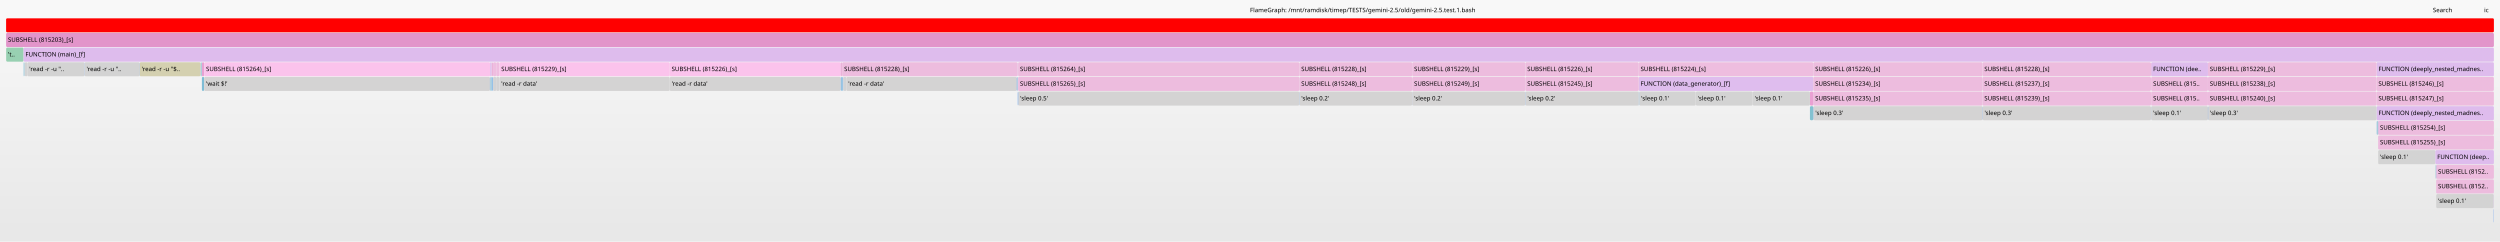
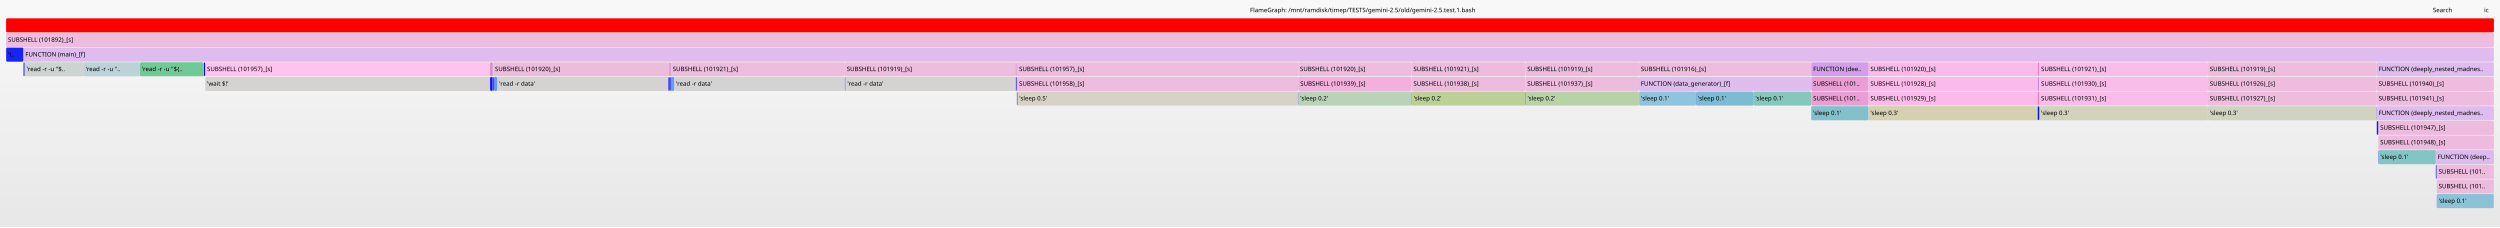
- <svg xmlns="http://www.w3.org/2000/svg" version="1.1" width="4096" height="396" viewBox="0 0 4096 396">
+ <svg xmlns="http://www.w3.org/2000/svg" version="1.1" width="4096" height="372" viewBox="0 0 4096 372">
  <defs>
    <linearGradient id="background" y1="0" y2="1" x1="0" x2="0">
      <stop stop-color="#f8f8f8" offset="5%" />
      <stop stop-color="#e8e8e8" offset="95%" />
    </linearGradient>
  </defs>
  <style type="text/css">
        text { font-family:Verdana; font-size:10px; fill:rgb(0,0,0); }
        .hide { display:none; }
        .parent { opacity:0.5; }
</style>
-   <rect x="0.0" y="0" width="4096.0" height="396.0" fill="url(#background)" />
+   <rect x="0.0" y="0" width="4096.0" height="372.0" fill="url(#background)" />
  <text id="title" x="2048.00" y="20">FlameGraph: /mnt/ramdisk/timep/TESTS/gemini-2.5/old/gemini-2.5.test.1.bash</text>
-   <text id="details" x="10.00" y="381"> </text>
+   <text id="details" x="10.00" y="357"> </text>
  <text id="unzoom" x="10.00" y="20" class="hide">Reset Zoom</text>
  <text id="search" x="3986.00" y="20">Search</text>
  <text id="ignorecase" x="4070.00" y="20">ic</text>
-   <text id="matched" x="3986.00" y="381"> </text>
+   <text id="matched" x="3986.00" y="357"> </text>
  <g id="frames">
    <g>
-       <rect x="3893.7" y="174" width="0.1" height="23.0" fill="rgb(86,145,237)" rx="2" ry="2" />
-       <text x="3896.67" y="188.5" />
-     </g>
-     <g>
-       <rect x="818.2" y="102" width="279.1" height="23.0" fill="rgb(251,194.666,236)" rx="2" ry="2" />
-       <text x="821.18" y="116.5">SUBSHELL (815229)_[s]</text>
-     </g>
-     <g>
-       <rect x="2498.8" y="150" width="0.4" height="23.0" fill="rgb(100,161,229)" rx="2" ry="2" />
-       <text x="2501.82" y="164.5" />
-     </g>
-     <g>
-       <rect x="3524.5" y="102" width="0.1" height="23.0" fill="rgb(227.903,156.466,205.733)" rx="2" ry="2" />
-       <text x="3527.52" y="116.5" />
-     </g>
-     <g>
-       <rect x="1667.8" y="102" width="0.3" height="23.0" fill="rgb(228.54,156.999,206.489)" rx="2" ry="2" />
-       <text x="1670.77" y="116.5" />
-     </g>
-     <g>
-       <rect x="3524.2" y="174" width="0.3" height="23.0" fill="rgb(97,157,232)" rx="2" ry="2" />
-       <text x="3527.22" y="188.5" />
-     </g>
-     <g>
-       <rect x="1377.8" y="102" width="1.3" height="23.0" fill="rgb(231.024,160.053,209.445)" rx="2" ry="2" />
-       <text x="1380.80" y="116.5" />
-     </g>
-     <g>
-       <rect x="3896.3" y="198" width="189.7" height="23.0" fill="rgb(236.667,188.333,221.667)" rx="2" ry="2" />
-       <text x="3899.34" y="212.5">SUBSHELL (815254)_[s]</text>
-     </g>
-     <g>
-       <rect x="3896.3" y="222" width="189.7" height="23.0" fill="rgb(236.667,188.333,221.667)" rx="2" ry="2" />
-       <text x="3899.34" y="236.5">SUBSHELL (815255)_[s]</text>
-     </g>
-     <g>
-       <rect x="3524.2" y="126" width="0.3" height="23.0" fill="rgb(229.009,156.92,206.941)" rx="2" ry="2" />
-       <text x="3527.22" y="140.5" />
-     </g>
-     <g>
-       <rect x="2499.2" y="102" width="185.7" height="23.0" fill="rgb(237,188.333,222)" rx="2" ry="2" />
-       <text x="2502.17" y="116.5">SUBSHELL (815226)_[s]</text>
-     </g>
-     <g>
-       <rect x="44.8" y="102" width="93.7" height="23.0" fill="rgb(211,211,211)" rx="2" ry="2" />
-       <text x="47.83" y="116.5">'read -r -u "..</text>
-     </g>
-     <g>
-       <rect x="2970.9" y="150" width="277.2" height="23.0" fill="rgb(237,188.333,222)" rx="2" ry="2" />
-       <text x="2973.95" y="164.5">SUBSHELL (815235)_[s]</text>
-     </g>
-     <g>
-       <rect x="803.3" y="126" width="1.9" height="23.0" fill="rgb(165,205,214)" rx="2" ry="2" />
-       <text x="806.34" y="140.5" />
-     </g>
-     <g>
-       <rect x="4085.4" y="318" width="0.6" height="23.0" fill="rgb(216.419,177.838,233.781)" rx="2" ry="2" />
-       <text x="4088.42" y="332.5" />
-     </g>
-     <g>
-       <rect x="2313.6" y="150" width="0.2" height="23.0" fill="rgb(89,148,236)" rx="2" ry="2" />
-       <text x="2316.55" y="164.5" />
-     </g>
-     <g>
-       <rect x="1097.3" y="102" width="280.2" height="23.0" fill="rgb(251,194.666,236)" rx="2" ry="2" />
-       <text x="1100.33" y="116.5">SUBSHELL (815226)_[s]</text>
-     </g>
-     <g>
-       <rect x="3248.1" y="126" width="276.1" height="23.0" fill="rgb(237,188.333,222)" rx="2" ry="2" />
-       <text x="3251.07" y="140.5">SUBSHELL (815237)_[s]</text>
-     </g>
-     <g>
-       <rect x="10.1" y="78" width="28.5" height="23.0" fill="rgb(152,208,178)" rx="2" ry="2" />
-       <text x="13.13" y="92.5">'t..</text>
-     </g>
-     <g>
-       <rect x="40.7" y="102" width="4.1" height="23.0" fill="rgb(211,211,212)" rx="2" ry="2" />
-       <text x="43.67" y="116.5" />
-     </g>
-     <g>
-       <rect x="1667.4" y="150" width="0.3" height="23.0" fill="rgb(94,154,233)" rx="2" ry="2" />
-       <text x="1670.41" y="164.5" />
-     </g>
-     <g>
-       <rect x="3524.5" y="174" width="0.1" height="23.0" fill="rgb(87,146,237)" rx="2" ry="2" />
-       <text x="3527.52" y="188.5" />
-     </g>
-     <g>
-       <rect x="330.7" y="102" width="0.1" height="23.0" fill="rgb(84,143,238)" rx="2" ry="2" />
-       <text x="333.69" y="116.5" />
-     </g>
-     <g>
-       <rect x="3991.4" y="294" width="94.6" height="23.0" fill="rgb(236.667,188.333,221.667)" rx="2" ry="2" />
-       <text x="3994.42" y="308.5">SUBSHELL (8152..</text>
-     </g>
-     <g>
-       <rect x="1668.1" y="102" width="460.8" height="23.0" fill="rgb(237,188.333,222)" rx="2" ry="2" />
-       <text x="1671.07" y="116.5">SUBSHELL (815264)_[s]</text>
-     </g>
-     <g>
-       <rect x="2965.4" y="174" width="5.5" height="23.0" fill="rgb(131,193,208)" rx="2" ry="2" />
-       <text x="2968.44" y="188.5" />
-     </g>
-     <g>
-       <rect x="806.3" y="102" width="1.3" height="23.0" fill="rgb(232.394,166.792,212.447)" rx="2" ry="2" />
-       <text x="809.33" y="116.5" />
-     </g>
-     <g>
-       <rect x="813.0" y="102" width="5.0" height="23.0" fill="rgb(238.985,189.272,223.971)" rx="2" ry="2" />
-       <text x="815.97" y="116.5" />
-     </g>
-     <g>
-       <rect x="1667.8" y="150" width="0.3" height="23.0" fill="rgb(97,156,233)" rx="2" ry="2" />
-       <text x="1670.77" y="164.5" />
-     </g>
-     <g>
-       <rect x="1386.7" y="126" width="279.2" height="23.0" fill="rgb(212,211,211)" rx="2" ry="2" />
-       <text x="1389.73" y="140.5">'read -r data'</text>
-     </g>
-     <g>
-       <rect x="2313.8" y="126" width="185.4" height="23.0" fill="rgb(236.667,188.333,221.667)" rx="2" ry="2" />
-       <text x="2316.80" y="140.5">SUBSHELL (815249)_[s]</text>
-     </g>
-     <g>
-       <rect x="1667.4" y="102" width="0.3" height="23.0" fill="rgb(228.387,156.434,206.21)" rx="2" ry="2" />
-       <text x="1670.41" y="116.5" />
-     </g>
-     <g>
-       <rect x="807.6" y="126" width="0.3" height="23.0" fill="rgb(105,165,230)" rx="2" ry="2" />
-       <text x="810.58" y="140.5" />
-     </g>
-     <g>
-       <rect x="3617.5" y="150" width="276.3" height="23.0" fill="rgb(237,188.333,222)" rx="2" ry="2" />
-       <text x="3620.52" y="164.5">SUBSHELL (815240)_[s]</text>
-     </g>
-     <g>
-       <rect x="2313.8" y="150" width="0.1" height="23.0" fill="rgb(86,145,237)" rx="2" ry="2" />
-       <text x="2316.80" y="164.5" />
-     </g>
-     <g>
-       <rect x="1380.3" y="126" width="1.0" height="23.0" fill="rgb(120,180,223)" rx="2" ry="2" />
-       <text x="1383.28" y="140.5" />
-     </g>
-     <g>
-       <rect x="2684.8" y="150" width="0.1" height="23.0" fill="rgb(89,148,236)" rx="2" ry="2" />
-       <text x="2687.77" y="164.5" />
-     </g>
-     <g>
-       <rect x="1667.8" y="126" width="0.3" height="23.0" fill="rgb(228.54,156.999,206.489)" rx="2" ry="2" />
-       <text x="1670.77" y="140.5" />
-     </g>
-     <g>
-       <rect x="818.2" y="126" width="279.1" height="23.0" fill="rgb(212,211,211)" rx="2" ry="2" />
-       <text x="821.18" y="140.5">'read -r data'</text>
-     </g>
-     <g>
-       <rect x="806.3" y="126" width="0.9" height="23.0" fill="rgb(117,177,224)" rx="2" ry="2" />
-       <text x="809.33" y="140.5" />
-     </g>
-     <g>
-       <rect x="3524.7" y="174" width="92.8" height="23.0" fill="rgb(211,211,211)" rx="2" ry="2" />
-       <text x="3527.73" y="188.5">'sleep 0.1'</text>
-     </g>
-     <g>
-       <rect x="1377.3" y="126" width="0.2" height="23.0" fill="rgb(90,149,235)" rx="2" ry="2" />
-       <text x="1380.26" y="140.5" />
-     </g>
-     <g>
-       <rect x="3896.0" y="198" width="0.3" height="23.0" fill="rgb(95,154,233)" rx="2" ry="2" />
-       <text x="3899.04" y="212.5" />
+       <rect x="137.0" y="102" width="0.2" height="23.0" fill="rgb(0,0,254)" rx="2" ry="2" />
+       <text x="139.97" y="116.5" />
+     </g>
+     <g>
+       <rect x="10.0" y="54" width="4076.0" height="23.0" fill="rgb(236.667,188.333,221.667)" rx="2" ry="2" />
+       <text x="13.00" y="68.5">SUBSHELL (101892)_[s]</text>
+     </g>
+     <g>
+       <rect x="1666.6" y="126" width="460.3" height="23.0" fill="rgb(236.622,188.171,221.585)" rx="2" ry="2" />
+       <text x="1669.65" y="140.5">SUBSHELL (101958)_[s]</text>
+     </g>
+     <g>
+       <rect x="2126.9" y="126" width="0.1" height="23.0" fill="rgb(222.926,138.368,196.684)" rx="2" ry="2" />
+       <text x="2129.89" y="140.5" />
+     </g>
+     <g>
+       <rect x="2685.2" y="150" width="0.1" height="23.0" fill="rgb(0,0,254)" rx="2" ry="2" />
+       <text x="2688.17" y="164.5" />
+     </g>
+     <g>
+       <rect x="2499.3" y="150" width="0.3" height="23.0" fill="rgb(0,0,254)" rx="2" ry="2" />
+       <text x="2502.34" y="164.5" />
+     </g>
+     <g>
+       <rect x="2127.3" y="126" width="185.4" height="23.0" fill="rgb(240.923,175.92,222.291)" rx="2" ry="2" />
+       <text x="2130.29" y="140.5">SUBSHELL (101939)_[s]</text>
+     </g>
+     <g>
+       <rect x="1664.2" y="126" width="0.9" height="23.0" fill="rgb(9,9,253)" rx="2" ry="2" />
+       <text x="1667.17" y="140.5" />
+     </g>
+     <g>
+       <rect x="3894.1" y="150" width="191.9" height="23.0" fill="rgb(236.629,188.196,221.598)" rx="2" ry="2" />
+       <text x="3897.12" y="164.5">SUBSHELL (101941)_[s]</text>
+     </g>
+     <g>
+       <rect x="335.9" y="102" width="0.2" height="23.0" fill="rgb(0,0,254)" rx="2" ry="2" />
+       <text x="338.90" y="116.5" />
+     </g>
+     <g>
+       <rect x="1096.3" y="126" width="1.0" height="23.0" fill="rgb(9,9,253)" rx="2" ry="2" />
+       <text x="1099.33" y="140.5" />
+     </g>
+     <g>
+       <rect x="3341.1" y="150" width="276.4" height="23.0" fill="rgb(248.833,188.615,232.509)" rx="2" ry="2" />
+       <text x="3344.12" y="164.5">SUBSHELL (101931)_[s]</text>
+     </g>
+     <g>
+       <rect x="2967.4" y="174" width="0.2" height="23.0" fill="rgb(0,0,254)" rx="2" ry="2" />
+       <text x="2970.35" y="188.5" />
+     </g>
+     <g>
+       <rect x="1097.9" y="102" width="1.3" height="23.0" fill="rgb(222.944,138.431,196.716)" rx="2" ry="2" />
+       <text x="1100.89" y="116.5" />
+     </g>
+     <g>
+       <rect x="2967.6" y="174" width="93.9" height="23.0" fill="rgb(128,193,204)" rx="2" ry="2" />
+       <text x="2970.63" y="188.5">'sleep 0.1'</text>
+     </g>
+     <g>
+       <rect x="2779.0" y="150" width="93.8" height="23.0" fill="rgb(124,188,211)" rx="2" ry="2" />
+       <text x="2781.99" y="164.5">'sleep 0.1'</text>
+     </g>
+     <g>
+       <rect x="3617.5" y="150" width="276.6" height="23.0" fill="rgb(236.658,188.3,221.65)" rx="2" ry="2" />
+       <text x="3620.53" y="164.5">SUBSHELL (101927)_[s]</text>
+     </g>
+     <g>
+       <rect x="2499.3" y="102" width="186.0" height="23.0" fill="rgb(236.415,187.419,221.209)" rx="2" ry="2" />
+       <text x="2502.34" y="116.5">SUBSHELL (101919)_[s]</text>
+     </g>
+     <g>
+       <rect x="2778.7" y="150" width="0.2" height="23.0" fill="rgb(0,0,254)" rx="2" ry="2" />
+       <text x="2781.65" y="164.5" />
+     </g>
+     <g>
+       <rect x="1097.9" y="126" width="0.9" height="23.0" fill="rgb(9,9,253)" rx="2" ry="2" />
+       <text x="1100.89" y="140.5" />
+     </g>
+     <g>
+       <rect x="2313.0" y="150" width="186.0" height="23.0" fill="rgb(187,208,151)" rx="2" ry="2" />
+       <text x="2316.00" y="164.5">'sleep 0.2'</text>
+     </g>
+     <g>
+       <rect x="1666.9" y="150" width="459.7" height="23.0" fill="rgb(214,211,198)" rx="2" ry="2" />
+       <text x="1669.93" y="164.5">'sleep 0.5'</text>
+     </g>
+     <g>
+       <rect x="2685.3" y="126" width="282.0" height="23.0" fill="rgb(221.556,188.111,236.606)" rx="2" ry="2" />
+       <text x="2688.28" y="140.5">FUNCTION (data_generator)_[f]</text>
+     </g>
+     <g>
+       <rect x="1097.3" y="102" width="0.2" height="23.0" fill="rgb(222.926,138.369,196.684)" rx="2" ry="2" />
+       <text x="1100.27" y="116.5" />
+     </g>
+     <g>
+       <rect x="3061.5" y="150" width="276.7" height="23.0" fill="rgb(250.856,187.193,233.905)" rx="2" ry="2" />
+       <text x="3064.45" y="164.5">SUBSHELL (101929)_[s]</text>
+     </g>
+     <g>
+       <rect x="1666.4" y="150" width="0.2" height="23.0" fill="rgb(0,0,254)" rx="2" ry="2" />
+       <text x="1669.37" y="164.5" />
+     </g>
+     <g>
+       <rect x="1098.8" y="126" width="0.4" height="23.0" fill="rgb(0,0,254)" rx="2" ry="2" />
+       <text x="1101.83" y="140.5" />
+     </g>
+     <g>
+       <rect x="3894.2" y="198" width="0.1" height="23.0" fill="rgb(0,0,254)" rx="2" ry="2" />
+       <text x="3897.23" y="212.5" />
+     </g>
+     <g>
+       <rect x="2126.6" y="150" width="0.3" height="23.0" fill="rgb(0,0,254)" rx="2" ry="2" />
+       <text x="2129.59" y="164.5" />
+     </g>
+     <g>
+       <rect x="3894.6" y="198" width="1.9" height="23.0" fill="rgb(9,11,253)" rx="2" ry="2" />
+       <text x="3897.56" y="212.5" />
+     </g>
+     <g>
+       <rect x="803.0" y="126" width="3.7" height="23.0" fill="rgb(13,16,252)" rx="2" ry="2" />
+       <text x="806.04" y="140.5" />
+     </g>
+     <g>
+       <rect x="3896.7" y="222" width="189.3" height="23.0" fill="rgb(236.406,187.387,221.194)" rx="2" ry="2" />
+       <text x="3899.69" y="236.5">SUBSHELL (101948)_[s]</text>
+     </g>
+     <g>
+       <rect x="1384.3" y="102" width="279.7" height="23.0" fill="rgb(236.653,188.285,221.642)" rx="2" ry="2" />
+       <text x="1387.31" y="116.5">SUBSHELL (101919)_[s]</text>
+     </g>
+     <g>
+       <rect x="2126.9" y="150" width="0.1" height="23.0" fill="rgb(0,0,254)" rx="2" ry="2" />
+       <text x="2129.89" y="164.5" />
+     </g>
+     <g>
+       <rect x="3617.4" y="174" width="0.1" height="23.0" fill="rgb(0,0,254)" rx="2" ry="2" />
+       <text x="3620.41" y="188.5" />
+     </g>
+     <g>
+       <rect x="3338.1" y="174" width="0.1" height="23.0" fill="rgb(0,0,254)" rx="2" ry="2" />
+       <text x="3341.10" y="188.5" />
+     </g>
+     <g>
+       <rect x="2312.7" y="102" width="186.6" height="23.0" fill="rgb(236.401,187.367,221.183)" rx="2" ry="2" />
+       <text x="2315.71" y="116.5">SUBSHELL (101921)_[s]</text>
+     </g>
+     <g>
+       <rect x="4085.6" y="318" width="0.4" height="23.0" fill="rgb(197.044,139.089,223.124)" rx="2" ry="2" />
+       <text x="4088.61" y="332.5" />
+     </g>
+     <g>
+       <rect x="2685.3" y="150" width="0.3" height="23.0" fill="rgb(9,10,253)" rx="2" ry="2" />
+       <text x="2688.28" y="164.5" />
+     </g>
+     <g>
+       <rect x="1099.2" y="102" width="285.1" height="23.0" fill="rgb(236.654,188.286,221.643)" rx="2" ry="2" />
+       <text x="1102.16" y="116.5">SUBSHELL (101921)_[s]</text>
+     </g>
+     <g>
+       <rect x="814.7" y="126" width="280.4" height="23.0" fill="rgb(212,211,210)" rx="2" ry="2" />
+       <text x="817.74" y="140.5">'read -r data'</text>
+     </g>
+     <g>
+       <rect x="10.1" y="78" width="28.4" height="23.0" fill="rgb(22,35,249)" rx="2" ry="2" />
+       <text x="13.12" y="92.5">'t..</text>
+     </g>
+     <g>
+       <rect x="3617.5" y="102" width="276.6" height="23.0" fill="rgb(236.658,188.3,221.65)" rx="2" ry="2" />
+       <text x="3620.53" y="116.5">SUBSHELL (101919)_[s]</text>
+     </g>
+     <g>
+       <rect x="334.1" y="102" width="0.1" height="23.0" fill="rgb(0,0,254)" rx="2" ry="2" />
+       <text x="337.08" y="116.5" />
+     </g>
+     <g>
+       <rect x="3341.1" y="102" width="276.4" height="23.0" fill="rgb(248.833,188.615,232.509)" rx="2" ry="2" />
+       <text x="3344.12" y="116.5">SUBSHELL (101921)_[s]</text>
+     </g>
+     <g>
+       <rect x="2685.8" y="150" width="92.9" height="23.0" fill="rgb(144,195,220)" rx="2" ry="2" />
+       <text x="2688.76" y="164.5">'sleep 0.1'</text>
+     </g>
+     <g>
+       <rect x="3990.9" y="270" width="0.3" height="23.0" fill="rgb(0,0,254)" rx="2" ry="2" />
+       <text x="3993.94" y="284.5" />
+     </g>
+     <g>
+       <rect x="1665.4" y="126" width="0.6" height="23.0" fill="rgb(9,9,253)" rx="2" ry="2" />
+       <text x="1668.39" y="140.5" />
+     </g>
+     <g>
+       <rect x="229.2" y="102" width="0.2" height="23.0" fill="rgb(0,0,254)" rx="2" ry="2" />
+       <text x="232.16" y="116.5" />
+     </g>
+     <g>
+       <rect x="2967.6" y="126" width="93.9" height="23.0" fill="rgb(232.981,159.095,210.962)" rx="2" ry="2" />
+       <text x="2970.63" y="140.5">SUBSHELL (101..</text>
+     </g>
+     <g>
+       <rect x="2872.8" y="150" width="0.1" height="23.0" fill="rgb(0,0,254)" rx="2" ry="2" />
+       <text x="2875.79" y="164.5" />
+     </g>
+     <g>
+       <rect x="1104.5" y="126" width="279.8" height="23.0" fill="rgb(212,211,211)" rx="2" ry="2" />
+       <text x="1107.54" y="140.5">'read -r data'</text>
+     </g>
+     <g>
+       <rect x="3894.1" y="126" width="191.9" height="23.0" fill="rgb(236.629,188.196,221.598)" rx="2" ry="2" />
+       <text x="3897.12" y="140.5">SUBSHELL (101940)_[s]</text>
+     </g>
+     <g>
+       <rect x="2872.9" y="150" width="0.1" height="23.0" fill="rgb(0,0,254)" rx="2" ry="2" />
+       <text x="2875.92" y="164.5" />
+     </g>
+     <g>
+       <rect x="336.2" y="102" width="466.8" height="23.0" fill="rgb(254.33,196.019,239.25)" rx="2" ry="2" />
+       <text x="339.22" y="116.5">SUBSHELL (101957)_[s]</text>
+     </g>
+     <g>
+       <rect x="803.0" y="102" width="3.7" height="23.0" fill="rgb(222.93,138.381,196.69)" rx="2" ry="2" />
+       <text x="806.04" y="116.5" />
+     </g>
+     <g>
+       <rect x="809.6" y="126" width="5.1" height="23.0" fill="rgb(95,156,235)" rx="2" ry="2" />
+       <text x="812.57" y="140.5" />
+     </g>
+     <g>
+       <rect x="38.5" y="78" width="4047.5" height="23.0" fill="rgb(221.667,188.333,236.667)" rx="2" ry="2" />
+       <text x="41.47" y="92.5">FUNCTION (main)_[f]</text>
+     </g>
+     <g>
+       <rect x="3991.4" y="270" width="0.9" height="23.0" fill="rgb(10,12,253)" rx="2" ry="2" />
+       <text x="3994.39" y="284.5" />
+     </g>
+     <g>
+       <rect x="3338.5" y="102" width="2.6" height="23.0" fill="rgb(222.93,138.381,196.69)" rx="2" ry="2" />
+       <text x="3341.49" y="116.5" />
+     </g>
+     <g>
+       <rect x="809.2" y="126" width="0.4" height="23.0" fill="rgb(0,0,254)" rx="2" ry="2" />
+       <text x="812.22" y="140.5" />
+     </g>
+     <g>
+       <rect x="1666.4" y="126" width="0.2" height="23.0" fill="rgb(222.926,138.369,196.684)" rx="2" ry="2" />
+       <text x="1669.37" y="140.5" />
+     </g>
+     <g>
+       <rect x="1664.0" y="126" width="0.2" height="23.0" fill="rgb(0,0,254)" rx="2" ry="2" />
+       <text x="1667.04" y="140.5" />
+     </g>
+     <g>
+       <rect x="3338.2" y="126" width="0.3" height="23.0" fill="rgb(222.926,138.369,196.684)" rx="2" ry="2" />
+       <text x="3341.22" y="140.5" />
+     </g>
+     <g>
+       <rect x="2499.6" y="150" width="185.6" height="23.0" fill="rgb(184,210,167)" rx="2" ry="2" />
+       <text x="2502.61" y="164.5">'sleep 0.2'</text>
+     </g>
+     <g>
+       <rect x="2127.0" y="150" width="0.3" height="23.0" fill="rgb(0,0,254)" rx="2" ry="2" />
+       <text x="2130.00" y="164.5" />
+     </g>
+     <g>
+       <rect x="3617.6" y="174" width="276.2" height="23.0" fill="rgb(207,211,192)" rx="2" ry="2" />
+       <text x="3620.60" y="188.5">'sleep 0.3'</text>
+     </g>
+     <g>
+       <rect x="3897.0" y="246" width="93.9" height="23.0" fill="rgb(131,197,196)" rx="2" ry="2" />
+       <text x="3899.99" y="260.5">'sleep 0.1'</text>
+     </g>
+     <g>
+       <rect x="3896.7" y="198" width="189.3" height="23.0" fill="rgb(236.406,187.387,221.194)" rx="2" ry="2" />
+       <text x="3899.69" y="212.5">SUBSHELL (101947)_[s]</text>
+     </g>
+     <g>
+       <rect x="3990.9" y="246" width="95.1" height="23.0" fill="rgb(220.329,185.658,235.931)" rx="2" ry="2" />
+       <text x="3993.94" y="260.5">FUNCTION (deep..</text>
+     </g>
+     <g>
+       <rect x="2312.7" y="150" width="0.3" height="23.0" fill="rgb(0,0,254)" rx="2" ry="2" />
+       <text x="2315.71" y="164.5" />
+     </g>
+     <g>
+       <rect x="3338.5" y="126" width="2.6" height="23.0" fill="rgb(196.69,138.381,222.93)" rx="2" ry="2" />
+       <text x="3341.49" y="140.5" />
+     </g>
+     <g>
+       <rect x="1097.5" y="102" width="0.4" height="23.0" fill="rgb(222.928,138.376,196.688)" rx="2" ry="2" />
+       <text x="1100.54" y="116.5" />
+     </g>
+     <g>
+       <rect x="3338.2" y="150" width="0.3" height="23.0" fill="rgb(222.926,138.369,196.684)" rx="2" ry="2" />
+       <text x="3341.22" y="164.5" />
+     </g>
+     <g>
+       <rect x="3061.5" y="102" width="276.7" height="23.0" fill="rgb(250.856,187.193,233.905)" rx="2" ry="2" />
+       <text x="3064.45" y="116.5">SUBSHELL (101920)_[s]</text>
+     </g>
+     <g>
+       <rect x="1666.6" y="102" width="460.3" height="23.0" fill="rgb(236.622,188.171,221.585)" rx="2" ry="2" />
+       <text x="1669.65" y="116.5">SUBSHELL (101957)_[s]</text>
+     </g>
+     <g>
+       <rect x="3894.1" y="198" width="0.1" height="23.0" fill="rgb(0,0,254)" rx="2" ry="2" />
+       <text x="3897.12" y="212.5" />
+     </g>
+     <g>
+       <rect x="3894.3" y="198" width="0.1" height="23.0" fill="rgb(0,0,254)" rx="2" ry="2" />
+       <text x="3897.34" y="212.5" />
+     </g>
+     <g>
+       <rect x="2126.9" y="102" width="185.8" height="23.0" fill="rgb(236.625,188.183,221.591)" rx="2" ry="2" />
+       <text x="2129.89" y="116.5">SUBSHELL (101920)_[s]</text>
+     </g>
+     <g>
+       <rect x="39.4" y="102" width="0.9" height="23.0" fill="rgb(1,4,254)" rx="2" ry="2" />
+       <text x="42.37" y="116.5" />
+     </g>
+     <g>
+       <rect x="807.0" y="126" width="1.0" height="23.0" fill="rgb(9,11,253)" rx="2" ry="2" />
+       <text x="809.99" y="140.5" />
+     </g>
+     <g>
+       <rect x="2967.4" y="150" width="0.2" height="23.0" fill="rgb(222.926,138.369,196.684)" rx="2" ry="2" />
+       <text x="2970.35" y="164.5" />
+     </g>
+     <g>
+       <rect x="2967.4" y="126" width="0.2" height="23.0" fill="rgb(222.926,138.369,196.684)" rx="2" ry="2" />
+       <text x="2970.35" y="140.5" />
+     </g>
+     <g>
+       <rect x="2685.3" y="102" width="282.0" height="23.0" fill="rgb(236.606,188.111,221.556)" rx="2" ry="2" />
+       <text x="2688.28" y="116.5">SUBSHELL (101916)_[s]</text>
+     </g>
+     <g>
+       <rect x="137.2" y="102" width="92.0" height="23.0" fill="rgb(189,210,215)" rx="2" ry="2" />
+       <text x="140.24" y="116.5">'read -r -u "..</text>
+     </g>
+     <g>
+       <rect x="806.7" y="102" width="1.3" height="23.0" fill="rgb(199.225,143.45,224.324)" rx="2" ry="2" />
+       <text x="809.72" y="116.5" />
+     </g>
+     <g>
+       <rect x="2499.3" y="126" width="186.0" height="23.0" fill="rgb(236.415,187.419,221.209)" rx="2" ry="2" />
+       <text x="2502.34" y="140.5">SUBSHELL (101937)_[s]</text>
+     </g>
+     <g>
+       <rect x="3992.4" y="294" width="93.6" height="23.0" fill="rgb(236.503,187.74,221.37)" rx="2" ry="2" />
+       <text x="3995.41" y="308.5">SUBSHELL (101..</text>
+     </g>
+     <g>
+       <rect x="3992.4" y="270" width="93.6" height="23.0" fill="rgb(236.503,187.74,221.37)" rx="2" ry="2" />
+       <text x="3995.41" y="284.5">SUBSHELL (101..</text>
+     </g>
+     <g>
+       <rect x="40.3" y="102" width="0.2" height="23.0" fill="rgb(0,1,254)" rx="2" ry="2" />
+       <text x="43.31" y="116.5" />
+     </g>
+     <g>
+       <rect x="1666.1" y="102" width="0.3" height="23.0" fill="rgb(222.927,138.369,196.685)" rx="2" ry="2" />
+       <text x="1669.07" y="116.5" />
+     </g>
+     <g>
+       <rect x="2312.5" y="150" width="0.2" height="23.0" fill="rgb(0,0,254)" rx="2" ry="2" />
+       <text x="2315.50" y="164.5" />
+     </g>
+     <g>
+       <rect x="1097.5" y="126" width="0.4" height="23.0" fill="rgb(0,0,254)" rx="2" ry="2" />
+       <text x="1100.54" y="140.5" />
+     </g>
+     <g>
+       <rect x="1665.1" y="102" width="0.9" height="23.0" fill="rgb(222.999,138.633,196.816)" rx="2" ry="2" />
+       <text x="1668.10" y="116.5" />
+     </g>
+     <g>
+       <rect x="3896.5" y="198" width="0.2" height="23.0" fill="rgb(0,0,254)" rx="2" ry="2" />
+       <text x="3899.54" y="212.5" />
+     </g>
+     <g>
+       <rect x="1664.0" y="102" width="1.1" height="23.0" fill="rgb(223.33,139.835,197.418)" rx="2" ry="2" />
+       <text x="1667.04" y="116.5" />
+     </g>
+     <g>
+       <rect x="1096.1" y="126" width="0.2" height="23.0" fill="rgb(0,0,254)" rx="2" ry="2" />
+       <text x="1099.06" y="140.5" />
+     </g>
+     <g>
+       <rect x="3992.3" y="270" width="0.1" height="23.0" fill="rgb(0,0,254)" rx="2" ry="2" />
+       <text x="3995.31" y="284.5" />
+     </g>
+     <g>
+       <rect x="3617.5" y="126" width="276.6" height="23.0" fill="rgb(236.658,188.3,221.65)" rx="2" ry="2" />
+       <text x="3620.53" y="140.5">SUBSHELL (101926)_[s]</text>
+     </g>
+     <g>
+       <rect x="336.1" y="102" width="0.1" height="23.0" fill="rgb(0,0,254)" rx="2" ry="2" />
+       <text x="339.08" y="116.5" />
+     </g>
+     <g>
+       <rect x="802.8" y="126" width="0.2" height="23.0" fill="rgb(0,0,254)" rx="2" ry="2" />
+       <text x="805.75" y="140.5" />
+     </g>
+     <g>
+       <rect x="2967.4" y="102" width="0.2" height="23.0" fill="rgb(222.926,138.369,196.684)" rx="2" ry="2" />
+       <text x="2970.35" y="116.5" />
    </g>
    <g>
      <rect x="10.0" y="30" width="4076.0" height="23.0" fill="rgb(255,0,0)" rx="2" ry="2" />
      <text x="13.00" y="44.5" />
    </g>
    <g>
-       <rect x="138.7" y="102" width="90.0" height="23.0" fill="rgb(211,211,211)" rx="2" ry="2" />
-       <text x="141.72" y="116.5">'read -r -u "..</text>
-     </g>
-     <g>
-       <rect x="1667.1" y="126" width="0.3" height="23.0" fill="rgb(98,158,231)" rx="2" ry="2" />
-       <text x="1670.08" y="140.5" />
-     </g>
-     <g>
-       <rect x="328.7" y="102" width="1.9" height="23.0" fill="rgb(164,204,215)" rx="2" ry="2" />
-       <text x="331.70" y="116.5" />
-     </g>
-     <g>
-       <rect x="3893.8" y="102" width="192.2" height="23.0" fill="rgb(221.666,188.333,236.667)" rx="2" ry="2" />
-       <text x="3896.79" y="116.5">FUNCTION (deeply_nested_madnes..</text>
-     </g>
-     <g>
-       <rect x="1380.0" y="126" width="0.3" height="23.0" fill="rgb(93,152,234)" rx="2" ry="2" />
-       <text x="1383.00" y="140.5" />
-     </g>
-     <g>
-       <rect x="807.9" y="102" width="5.1" height="23.0" fill="rgb(238.985,189.27,223.97)" rx="2" ry="2" />
-       <text x="810.91" y="116.5" />
-     </g>
-     <g>
-       <rect x="2499.2" y="150" width="0.2" height="23.0" fill="rgb(89,148,235)" rx="2" ry="2" />
-       <text x="2502.17" y="164.5" />
-     </g>
-     <g>
-       <rect x="1668.4" y="150" width="460.2" height="23.0" fill="rgb(212,211,211)" rx="2" ry="2" />
-       <text x="1671.35" y="164.5">'sleep 0.5'</text>
-     </g>
-     <g>
-       <rect x="1381.3" y="126" width="0.3" height="23.0" fill="rgb(105,165,229)" rx="2" ry="2" />
-       <text x="1384.26" y="140.5" />
-     </g>
-     <g>
-       <rect x="38.6" y="78" width="4047.4" height="23.0" fill="rgb(221.667,188.333,236.667)" rx="2" ry="2" />
-       <text x="41.60" y="92.5">FUNCTION (main)_[f]</text>
-     </g>
-     <g>
-       <rect x="3991.4" y="270" width="94.6" height="23.0" fill="rgb(236.667,188.333,221.667)" rx="2" ry="2" />
-       <text x="3994.42" y="284.5">SUBSHELL (8152..</text>
-     </g>
-     <g>
-       <rect x="2965.4" y="150" width="5.5" height="23.0" fill="rgb(232.96,161.089,211.399)" rx="2" ry="2" />
-       <text x="2968.44" y="164.5" />
-     </g>
-     <g>
-       <rect x="3991.5" y="318" width="93.9" height="23.0" fill="rgb(211,211,211)" rx="2" ry="2" />
-       <text x="3994.51" y="332.5">'sleep 0.1'</text>
-     </g>
-     <g>
-       <rect x="2313.9" y="150" width="184.9" height="23.0" fill="rgb(212,211,211)" rx="2" ry="2" />
-       <text x="2316.91" y="164.5">'sleep 0.2'</text>
-     </g>
-     <g>
-       <rect x="1667.1" y="102" width="0.3" height="23.0" fill="rgb(206.826,157.178,228.947)" rx="2" ry="2" />
-       <text x="1670.08" y="116.5" />
-     </g>
-     <g>
-       <rect x="3248.1" y="102" width="276.1" height="23.0" fill="rgb(237,188.333,222)" rx="2" ry="2" />
-       <text x="3251.07" y="116.5">SUBSHELL (815228)_[s]</text>
-     </g>
-     <g>
-       <rect x="228.9" y="102" width="99.6" height="23.0" fill="rgb(212,208,176)" rx="2" ry="2" />
-       <text x="231.93" y="116.5">'read -r -u "$..</text>
-     </g>
-     <g>
-       <rect x="2971.2" y="174" width="276.9" height="23.0" fill="rgb(212,211,211)" rx="2" ry="2" />
-       <text x="2974.23" y="188.5">'sleep 0.3'</text>
-     </g>
-     <g>
-       <rect x="3990.4" y="270" width="0.7" height="23.0" fill="rgb(167,204,218)" rx="2" ry="2" />
-       <text x="3993.37" y="284.5" />
-     </g>
-     <g>
-       <rect x="3991.1" y="270" width="0.3" height="23.0" fill="rgb(99,159,231)" rx="2" ry="2" />
-       <text x="3994.09" y="284.5" />
-     </g>
-     <g>
-       <rect x="2128.6" y="150" width="0.3" height="23.0" fill="rgb(102,163,229)" rx="2" ry="2" />
-       <text x="2131.55" y="164.5" />
-     </g>
-     <g>
-       <rect x="2128.9" y="102" width="184.9" height="23.0" fill="rgb(236.667,188.333,221.667)" rx="2" ry="2" />
-       <text x="2131.89" y="116.5">SUBSHELL (815228)_[s]</text>
-     </g>
-     <g>
-       <rect x="2128.9" y="126" width="184.9" height="23.0" fill="rgb(236.667,188.333,221.667)" rx="2" ry="2" />
-       <text x="2131.89" y="140.5">SUBSHELL (815248)_[s]</text>
-     </g>
-     <g>
-       <rect x="3617.5" y="102" width="276.3" height="23.0" fill="rgb(237,188.333,222)" rx="2" ry="2" />
-       <text x="3620.52" y="116.5">SUBSHELL (815229)_[s]</text>
-     </g>
-     <g>
-       <rect x="1377.5" y="126" width="0.3" height="23.0" fill="rgb(93,152,234)" rx="2" ry="2" />
-       <text x="1380.52" y="140.5" />
-     </g>
-     <g>
-       <rect x="805.4" y="102" width="0.9" height="23.0" fill="rgb(230.879,160.881,209.596)" rx="2" ry="2" />
-       <text x="808.38" y="116.5" />
-     </g>
-     <g>
-       <rect x="3248.1" y="150" width="276.1" height="23.0" fill="rgb(237,188.333,222)" rx="2" ry="2" />
-       <text x="3251.07" y="164.5">SUBSHELL (815239)_[s]</text>
-     </g>
-     <g>
-       <rect x="1381.6" y="126" width="5.1" height="23.0" fill="rgb(211,211,212)" rx="2" ry="2" />
-       <text x="1384.60" y="140.5" />
-     </g>
-     <g>
-       <rect x="3524.6" y="102" width="92.9" height="23.0" fill="rgb(221.667,188.333,236.667)" rx="2" ry="2" />
-       <text x="3527.65" y="116.5">FUNCTION (dee..</text>
-     </g>
-     <g>
-       <rect x="1377.5" y="102" width="0.3" height="23.0" fill="rgb(228.347,156.284,206.136)" rx="2" ry="2" />
-       <text x="1380.52" y="116.5" />
-     </g>
-     <g>
-       <rect x="3893.8" y="174" width="192.2" height="23.0" fill="rgb(221.666,188.333,236.667)" rx="2" ry="2" />
-       <text x="3896.79" y="188.5">FUNCTION (deeply_nested_madnes..</text>
-     </g>
-     <g>
-       <rect x="2871.7" y="150" width="93.7" height="23.0" fill="rgb(211,211,211)" rx="2" ry="2" />
-       <text x="2874.70" y="164.5">'sleep 0.1'</text>
-     </g>
-     <g>
-       <rect x="330.8" y="126" width="3.7" height="23.0" fill="rgb(126,188,213)" rx="2" ry="2" />
-       <text x="333.80" y="140.5" />
-     </g>
-     <g>
-       <rect x="10.0" y="54" width="4076.0" height="23.0" fill="rgb(225.9,149.183,202.092)" rx="2" ry="2" />
-       <text x="13.00" y="68.5">SUBSHELL (815203)_[s]</text>
-     </g>
-     <g>
-       <rect x="807.2" y="126" width="0.4" height="23.0" fill="rgb(105,165,229)" rx="2" ry="2" />
-       <text x="810.24" y="140.5" />
-     </g>
-     <g>
-       <rect x="803.0" y="102" width="2.2" height="23.0" fill="rgb(221.541,188.083,236.598)" rx="2" ry="2" />
-       <text x="806.03" y="116.5" />
-     </g>
-     <g>
-       <rect x="807.9" y="126" width="5.1" height="23.0" fill="rgb(211,211,212)" rx="2" ry="2" />
-       <text x="810.91" y="140.5" />
-     </g>
-     <g>
-       <rect x="2684.9" y="102" width="286.0" height="23.0" fill="rgb(237.666,188.666,222.666)" rx="2" ry="2" />
-       <text x="2687.90" y="116.5">SUBSHELL (815224)_[s]</text>
-     </g>
-     <g>
-       <rect x="334.5" y="126" width="468.2" height="23.0" fill="rgb(212,211,211)" rx="2" ry="2" />
-       <text x="337.54" y="140.5">'wait $!'</text>
-     </g>
-     <g>
-       <rect x="3524.6" y="126" width="92.9" height="23.0" fill="rgb(236.667,188.333,221.667)" rx="2" ry="2" />
-       <text x="3527.65" y="140.5">SUBSHELL (815..</text>
-     </g>
-     <g>
-       <rect x="2313.8" y="102" width="185.4" height="23.0" fill="rgb(236.667,188.333,221.667)" rx="2" ry="2" />
-       <text x="2316.80" y="116.5">SUBSHELL (815229)_[s]</text>
-     </g>
-     <g>
-       <rect x="813.0" y="126" width="5.0" height="23.0" fill="rgb(211,211,212)" rx="2" ry="2" />
-       <text x="815.97" y="140.5" />
-     </g>
-     <g>
-       <rect x="1380.0" y="102" width="287.1" height="23.0" fill="rgb(237,188.333,222)" rx="2" ry="2" />
-       <text x="1383.00" y="116.5">SUBSHELL (815228)_[s]</text>
-     </g>
-     <g>
-       <rect x="1668.1" y="150" width="0.3" height="23.0" fill="rgb(92,151,234)" rx="2" ry="2" />
-       <text x="1671.07" y="164.5" />
-     </g>
-     <g>
-       <rect x="3617.5" y="126" width="276.3" height="23.0" fill="rgb(237,188.333,222)" rx="2" ry="2" />
-       <text x="3620.52" y="140.5">SUBSHELL (815238)_[s]</text>
-     </g>
-     <g>
-       <rect x="2685.8" y="150" width="92.5" height="23.0" fill="rgb(211,211,211)" rx="2" ry="2" />
-       <text x="2688.80" y="164.5">'sleep 0.1'</text>
-     </g>
-     <g>
-       <rect x="2129.0" y="150" width="184.6" height="23.0" fill="rgb(212,211,211)" rx="2" ry="2" />
-       <text x="2132.02" y="164.5">'sleep 0.2'</text>
-     </g>
-     <g>
-       <rect x="38.7" y="102" width="1.0" height="23.0" fill="rgb(147,197,218)" rx="2" ry="2" />
-       <text x="41.72" y="116.5" />
-     </g>
-     <g>
-       <rect x="3524.5" y="150" width="0.1" height="23.0" fill="rgb(227.903,156.466,205.733)" rx="2" ry="2" />
-       <text x="3527.52" y="164.5" />
-     </g>
-     <g>
-       <rect x="2684.9" y="126" width="286.0" height="23.0" fill="rgb(222.666,188.666,237.666)" rx="2" ry="2" />
-       <text x="2687.90" y="140.5">FUNCTION (data_generator)_[f]</text>
-     </g>
-     <g>
-       <rect x="1665.9" y="126" width="0.3" height="23.0" fill="rgb(91,150,235)" rx="2" ry="2" />
-       <text x="1668.95" y="140.5" />
-     </g>
-     <g>
-       <rect x="330.8" y="102" width="3.7" height="23.0" fill="rgb(232.001,160.61,210.44)" rx="2" ry="2" />
-       <text x="333.80" y="116.5" />
-     </g>
-     <g>
-       <rect x="3893.8" y="150" width="192.2" height="23.0" fill="rgb(236.667,188.333,221.666)" rx="2" ry="2" />
-       <text x="3896.79" y="164.5">SUBSHELL (815247)_[s]</text>
-     </g>
-     <g>
-       <rect x="2684.9" y="150" width="0.7" height="23.0" fill="rgb(125,182,225)" rx="2" ry="2" />
-       <text x="2687.90" y="164.5" />
-     </g>
-     <g>
-       <rect x="4085.4" y="342" width="0.2" height="23.0" fill="rgb(85,144,237)" rx="2" ry="2" />
-       <text x="4088.42" y="356.5" />
-     </g>
-     <g>
-       <rect x="3524.2" y="150" width="0.3" height="23.0" fill="rgb(229.009,156.92,206.941)" rx="2" ry="2" />
-       <text x="3527.22" y="164.5" />
-     </g>
-     <g>
-       <rect x="3524.2" y="102" width="0.3" height="23.0" fill="rgb(229.009,156.92,206.941)" rx="2" ry="2" />
-       <text x="3527.22" y="116.5" />
-     </g>
-     <g>
-       <rect x="2128.9" y="150" width="0.1" height="23.0" fill="rgb(90,149,236)" rx="2" ry="2" />
-       <text x="2131.89" y="164.5" />
-     </g>
-     <g>
-       <rect x="330.6" y="102" width="0.1" height="23.0" fill="rgb(87,146,237)" rx="2" ry="2" />
-       <text x="333.57" y="116.5" />
-     </g>
-     <g>
-       <rect x="3524.5" y="126" width="0.1" height="23.0" fill="rgb(227.903,156.466,205.733)" rx="2" ry="2" />
-       <text x="3527.52" y="140.5" />
-     </g>
-     <g>
-       <rect x="2778.5" y="150" width="93.1" height="23.0" fill="rgb(211,211,211)" rx="2" ry="2" />
-       <text x="2781.47" y="164.5">'sleep 0.1'</text>
-     </g>
-     <g>
-       <rect x="2970.9" y="174" width="0.3" height="23.0" fill="rgb(93,152,234)" rx="2" ry="2" />
-       <text x="2973.95" y="188.5" />
-     </g>
-     <g>
-       <rect x="3893.8" y="126" width="192.2" height="23.0" fill="rgb(236.667,188.333,221.666)" rx="2" ry="2" />
-       <text x="3896.79" y="140.5">SUBSHELL (815246)_[s]</text>
-     </g>
-     <g>
-       <rect x="1097.3" y="126" width="280.0" height="23.0" fill="rgb(212,211,211)" rx="2" ry="2" />
-       <text x="1100.33" y="140.5">'read -r data'</text>
-     </g>
-     <g>
-       <rect x="3248.4" y="174" width="275.8" height="23.0" fill="rgb(212,211,211)" rx="2" ry="2" />
-       <text x="3251.36" y="188.5">'sleep 0.3'</text>
-     </g>
-     <g>
-       <rect x="1667.4" y="126" width="0.3" height="23.0" fill="rgb(228.387,156.434,206.21)" rx="2" ry="2" />
-       <text x="1670.41" y="140.5" />
-     </g>
-     <g>
-       <rect x="2499.4" y="150" width="185.4" height="23.0" fill="rgb(212,211,211)" rx="2" ry="2" />
-       <text x="2502.44" y="164.5">'sleep 0.2'</text>
-     </g>
-     <g>
-       <rect x="802.7" y="126" width="0.3" height="23.0" fill="rgb(99,159,231)" rx="2" ry="2" />
-       <text x="805.71" y="140.5" />
-     </g>
-     <g>
-       <rect x="3248.1" y="174" width="0.3" height="23.0" fill="rgb(96,155,233)" rx="2" ry="2" />
-       <text x="3251.07" y="188.5" />
-     </g>
-     <g>
-       <rect x="1377.8" y="126" width="1.3" height="23.0" fill="rgb(118,179,221)" rx="2" ry="2" />
-       <text x="1380.80" y="140.5" />
-     </g>
-     <g>
-       <rect x="138.5" y="102" width="0.2" height="23.0" fill="rgb(89,148,235)" rx="2" ry="2" />
-       <text x="141.45" y="116.5" />
-     </g>
-     <g>
-       <rect x="3617.8" y="174" width="275.9" height="23.0" fill="rgb(212,211,211)" rx="2" ry="2" />
-       <text x="3620.80" y="188.5">'sleep 0.3'</text>
-     </g>
-     <g>
-       <rect x="1379.1" y="102" width="0.9" height="23.0" fill="rgb(232.654,169.485,213.317)" rx="2" ry="2" />
-       <text x="1382.14" y="116.5" />
-     </g>
-     <g>
-       <rect x="328.6" y="102" width="0.1" height="23.0" fill="rgb(87,147,237)" rx="2" ry="2" />
-       <text x="331.59" y="116.5" />
-     </g>
-     <g>
-       <rect x="1666.2" y="126" width="0.9" height="23.0" fill="rgb(147,196,221)" rx="2" ry="2" />
-       <text x="1669.22" y="140.5" />
-     </g>
-     <g>
-       <rect x="805.4" y="126" width="0.9" height="23.0" fill="rgb(119,179,223)" rx="2" ry="2" />
-       <text x="808.38" y="140.5" />
-     </g>
-     <g>
-       <rect x="3893.8" y="198" width="0.2" height="23.0" fill="rgb(87,145,236)" rx="2" ry="2" />
-       <text x="3896.79" y="212.5" />
-     </g>
-     <g>
-       <rect x="228.7" y="102" width="0.2" height="23.0" fill="rgb(88,147,236)" rx="2" ry="2" />
-       <text x="231.71" y="116.5" />
-     </g>
-     <g>
-       <rect x="2499.2" y="126" width="185.7" height="23.0" fill="rgb(237,188.333,222)" rx="2" ry="2" />
-       <text x="2502.17" y="140.5">SUBSHELL (815245)_[s]</text>
-     </g>
-     <g>
-       <rect x="3896.4" y="246" width="93.7" height="23.0" fill="rgb(211,211,211)" rx="2" ry="2" />
-       <text x="3899.42" y="260.5">'sleep 0.1'</text>
-     </g>
-     <g>
-       <rect x="4085.6" y="342" width="0.2" height="23.0" fill="rgb(88,147,236)" rx="2" ry="2" />
-       <text x="4088.60" y="356.5" />
-     </g>
-     <g>
-       <rect x="3617.5" y="174" width="0.3" height="23.0" fill="rgb(93,152,234)" rx="2" ry="2" />
-       <text x="3620.52" y="188.5" />
-     </g>
-     <g>
-       <rect x="3524.6" y="150" width="92.9" height="23.0" fill="rgb(236.667,188.333,221.667)" rx="2" ry="2" />
-       <text x="3527.65" y="164.5">SUBSHELL (815..</text>
-     </g>
-     <g>
-       <rect x="3894.2" y="198" width="1.8" height="23.0" fill="rgb(160,202,216)" rx="2" ry="2" />
-       <text x="3897.23" y="212.5" />
-     </g>
-     <g>
-       <rect x="1668.1" y="126" width="460.8" height="23.0" fill="rgb(237,188.333,222)" rx="2" ry="2" />
-       <text x="1671.07" y="140.5">SUBSHELL (815265)_[s]</text>
-     </g>
-     <g>
-       <rect x="334.5" y="102" width="468.5" height="23.0" fill="rgb(251,194.667,236)" rx="2" ry="2" />
-       <text x="337.54" y="116.5">SUBSHELL (815264)_[s]</text>
-     </g>
-     <g>
-       <rect x="1379.1" y="126" width="0.9" height="23.0" fill="rgb(146,195,221)" rx="2" ry="2" />
-       <text x="1382.14" y="140.5" />
-     </g>
-     <g>
-       <rect x="3990.1" y="246" width="95.9" height="23.0" fill="rgb(221.667,188.333,236.667)" rx="2" ry="2" />
-       <text x="3993.10" y="260.5">FUNCTION (deep..</text>
-     </g>
-     <g>
-       <rect x="39.7" y="102" width="1.0" height="23.0" fill="rgb(177,207,218)" rx="2" ry="2" />
-       <text x="42.72" y="116.5" />
-     </g>
-     <g>
-       <rect x="2970.9" y="126" width="277.2" height="23.0" fill="rgb(237,188.333,222)" rx="2" ry="2" />
-       <text x="2973.95" y="140.5">SUBSHELL (815234)_[s]</text>
-     </g>
-     <g>
-       <rect x="2970.9" y="102" width="277.2" height="23.0" fill="rgb(237,188.333,222)" rx="2" ry="2" />
-       <text x="2973.95" y="116.5">SUBSHELL (815226)_[s]</text>
-     </g>
-     <g>
-       <rect x="807.6" y="102" width="0.3" height="23.0" fill="rgb(229.359,158.724,207.588)" rx="2" ry="2" />
-       <text x="810.58" y="116.5" />
+       <rect x="3341.1" y="174" width="276.3" height="23.0" fill="rgb(210,210,189)" rx="2" ry="2" />
+       <text x="3344.12" y="188.5">'sleep 0.3'</text>
+     </g>
+     <g>
+       <rect x="3338.5" y="150" width="2.6" height="23.0" fill="rgb(222.93,138.381,196.69)" rx="2" ry="2" />
+       <text x="3341.49" y="164.5" />
+     </g>
+     <g>
+       <rect x="3893.8" y="174" width="0.3" height="23.0" fill="rgb(0,0,254)" rx="2" ry="2" />
+       <text x="3896.83" y="188.5" />
+     </g>
+     <g>
+       <rect x="3338.2" y="102" width="0.3" height="23.0" fill="rgb(222.926,138.369,196.684)" rx="2" ry="2" />
+       <text x="3341.22" y="116.5" />
+     </g>
+     <g>
+       <rect x="1665.1" y="126" width="0.3" height="23.0" fill="rgb(0,0,254)" rx="2" ry="2" />
+       <text x="1668.10" y="140.5" />
+     </g>
+     <g>
+       <rect x="1095.3" y="126" width="0.8" height="23.0" fill="rgb(9,10,253)" rx="2" ry="2" />
+       <text x="1098.30" y="140.5" />
+     </g>
+     <g>
+       <rect x="3896.7" y="246" width="0.3" height="23.0" fill="rgb(0,0,254)" rx="2" ry="2" />
+       <text x="3899.69" y="260.5" />
+     </g>
+     <g>
+       <rect x="1099.2" y="126" width="5.3" height="23.0" fill="rgb(101,161,234)" rx="2" ry="2" />
+       <text x="1102.16" y="140.5" />
+     </g>
+     <g>
+       <rect x="3894.1" y="102" width="191.9" height="23.0" fill="rgb(221.598,188.196,236.629)" rx="2" ry="2" />
+       <text x="3897.12" y="116.5">FUNCTION (deeply_nested_madnes..</text>
+     </g>
+     <g>
+       <rect x="40.5" y="102" width="96.5" height="23.0" fill="rgb(204,211,208)" rx="2" ry="2" />
+       <text x="43.55" y="116.5">'read -r -u "$..</text>
+     </g>
+     <g>
+       <rect x="38.6" y="102" width="0.8" height="23.0" fill="rgb(9,9,253)" rx="2" ry="2" />
+       <text x="41.60" y="116.5" />
+     </g>
+     <g>
+       <rect x="808.2" y="126" width="1.0" height="23.0" fill="rgb(9,9,253)" rx="2" ry="2" />
+       <text x="811.24" y="140.5" />
+     </g>
+     <g>
+       <rect x="3894.4" y="198" width="0.2" height="23.0" fill="rgb(0,0,254)" rx="2" ry="2" />
+       <text x="3897.45" y="212.5" />
+     </g>
+     <g>
+       <rect x="808.0" y="126" width="0.2" height="23.0" fill="rgb(0,0,254)" rx="2" ry="2" />
+       <text x="810.95" y="140.5" />
+     </g>
+     <g>
+       <rect x="1666.1" y="150" width="0.3" height="23.0" fill="rgb(0,0,254)" rx="2" ry="2" />
+       <text x="1669.07" y="164.5" />
+     </g>
+     <g>
+       <rect x="1096.1" y="102" width="1.2" height="23.0" fill="rgb(223.073,138.901,196.95)" rx="2" ry="2" />
+       <text x="1099.06" y="116.5" />
+     </g>
+     <g>
+       <rect x="3341.1" y="126" width="276.4" height="23.0" fill="rgb(248.833,188.615,232.509)" rx="2" ry="2" />
+       <text x="3344.12" y="140.5">SUBSHELL (101930)_[s]</text>
+     </g>
+     <g>
+       <rect x="3338.2" y="174" width="0.3" height="23.0" fill="rgb(0,0,254)" rx="2" ry="2" />
+       <text x="3341.22" y="188.5" />
+     </g>
+     <g>
+       <rect x="2127.0" y="126" width="0.3" height="23.0" fill="rgb(222.927,138.371,196.685)" rx="2" ry="2" />
+       <text x="2130.00" y="140.5" />
+     </g>
+     <g>
+       <rect x="2967.6" y="150" width="93.9" height="23.0" fill="rgb(232.981,159.095,210.962)" rx="2" ry="2" />
+       <text x="2970.63" y="164.5">SUBSHELL (101..</text>
+     </g>
+     <g>
+       <rect x="1097.3" y="126" width="0.2" height="23.0" fill="rgb(0,0,254)" rx="2" ry="2" />
+       <text x="1100.27" y="140.5" />
+     </g>
+     <g>
+       <rect x="334.2" y="102" width="1.7" height="23.0" fill="rgb(9,11,253)" rx="2" ry="2" />
+       <text x="337.19" y="116.5" />
+     </g>
+     <g>
+       <rect x="3992.4" y="318" width="0.1" height="23.0" fill="rgb(0,0,254)" rx="2" ry="2" />
+       <text x="3995.41" y="332.5" />
+     </g>
+     <g>
+       <rect x="336.2" y="126" width="466.6" height="23.0" fill="rgb(212,211,210)" rx="2" ry="2" />
+       <text x="339.22" y="140.5">'wait $!'</text>
+     </g>
+     <g>
+       <rect x="1384.3" y="126" width="0.9" height="23.0" fill="rgb(18,33,251)" rx="2" ry="2" />
+       <text x="1387.31" y="140.5" />
+     </g>
+     <g>
+       <rect x="3894.1" y="174" width="191.9" height="23.0" fill="rgb(221.598,188.196,236.629)" rx="2" ry="2" />
+       <text x="3897.12" y="188.5">FUNCTION (deeply_nested_madnes..</text>
+     </g>
+     <g>
+       <rect x="2312.7" y="126" width="186.6" height="23.0" fill="rgb(236.401,187.367,221.183)" rx="2" ry="2" />
+       <text x="2315.71" y="140.5">SUBSHELL (101938)_[s]</text>
+     </g>
+     <g>
+       <rect x="1385.3" y="126" width="278.7" height="23.0" fill="rgb(212,211,209)" rx="2" ry="2" />
+       <text x="1388.31" y="140.5">'read -r data'</text>
+     </g>
+     <g>
+       <rect x="1666.4" y="102" width="0.2" height="23.0" fill="rgb(222.926,138.369,196.684)" rx="2" ry="2" />
+       <text x="1669.37" y="116.5" />
+     </g>
+     <g>
+       <rect x="3338.5" y="174" width="2.6" height="23.0" fill="rgb(13,16,252)" rx="2" ry="2" />
+       <text x="3341.49" y="188.5" />
+     </g>
+     <g>
+       <rect x="2967.6" y="102" width="93.9" height="23.0" fill="rgb(210.962,159.095,232.981)" rx="2" ry="2" />
+       <text x="2970.63" y="116.5">FUNCTION (dee..</text>
+     </g>
+     <g>
+       <rect x="1666.1" y="126" width="0.3" height="23.0" fill="rgb(222.927,138.369,196.685)" rx="2" ry="2" />
+       <text x="1669.07" y="140.5" />
+     </g>
+     <g>
+       <rect x="808.0" y="102" width="288.1" height="23.0" fill="rgb(236.549,187.904,221.452)" rx="2" ry="2" />
+       <text x="810.95" y="116.5">SUBSHELL (101920)_[s]</text>
+     </g>
+     <g>
+       <rect x="1666.6" y="150" width="0.3" height="23.0" fill="rgb(0,0,254)" rx="2" ry="2" />
+       <text x="1669.65" y="164.5" />
+     </g>
+     <g>
+       <rect x="3992.5" y="318" width="93.1" height="23.0" fill="rgb(139,194,216)" rx="2" ry="2" />
+       <text x="3995.52" y="332.5">'sleep 0.1'</text>
+     </g>
+     <g>
+       <rect x="3061.5" y="174" width="276.6" height="23.0" fill="rgb(212,208,176)" rx="2" ry="2" />
+       <text x="3064.45" y="188.5">'sleep 0.3'</text>
+     </g>
+     <g>
+       <rect x="2873.0" y="150" width="94.3" height="23.0" fill="rgb(132,200,187)" rx="2" ry="2" />
+       <text x="2876.04" y="164.5">'sleep 0.1'</text>
+     </g>
+     <g>
+       <rect x="3061.5" y="126" width="276.7" height="23.0" fill="rgb(250.856,187.193,233.905)" rx="2" ry="2" />
+       <text x="3064.45" y="140.5">SUBSHELL (101928)_[s]</text>
+     </g>
+     <g>
+       <rect x="2127.3" y="150" width="185.2" height="23.0" fill="rgb(184,211,184)" rx="2" ry="2" />
+       <text x="2130.29" y="164.5">'sleep 0.2'</text>
+     </g>
+     <g>
+       <rect x="2499.0" y="150" width="0.3" height="23.0" fill="rgb(0,0,254)" rx="2" ry="2" />
+       <text x="2502.04" y="164.5" />
+     </g>
+     <g>
+       <rect x="1095.1" y="126" width="0.2" height="23.0" fill="rgb(0,0,254)" rx="2" ry="2" />
+       <text x="1098.06" y="140.5" />
+     </g>
+     <g>
+       <rect x="229.4" y="102" width="104.6" height="23.0" fill="rgb(113,202,150)" rx="2" ry="2" />
+       <text x="232.44" y="116.5">'read -r -u "${..</text>
    </g>
  </g>
</svg>
